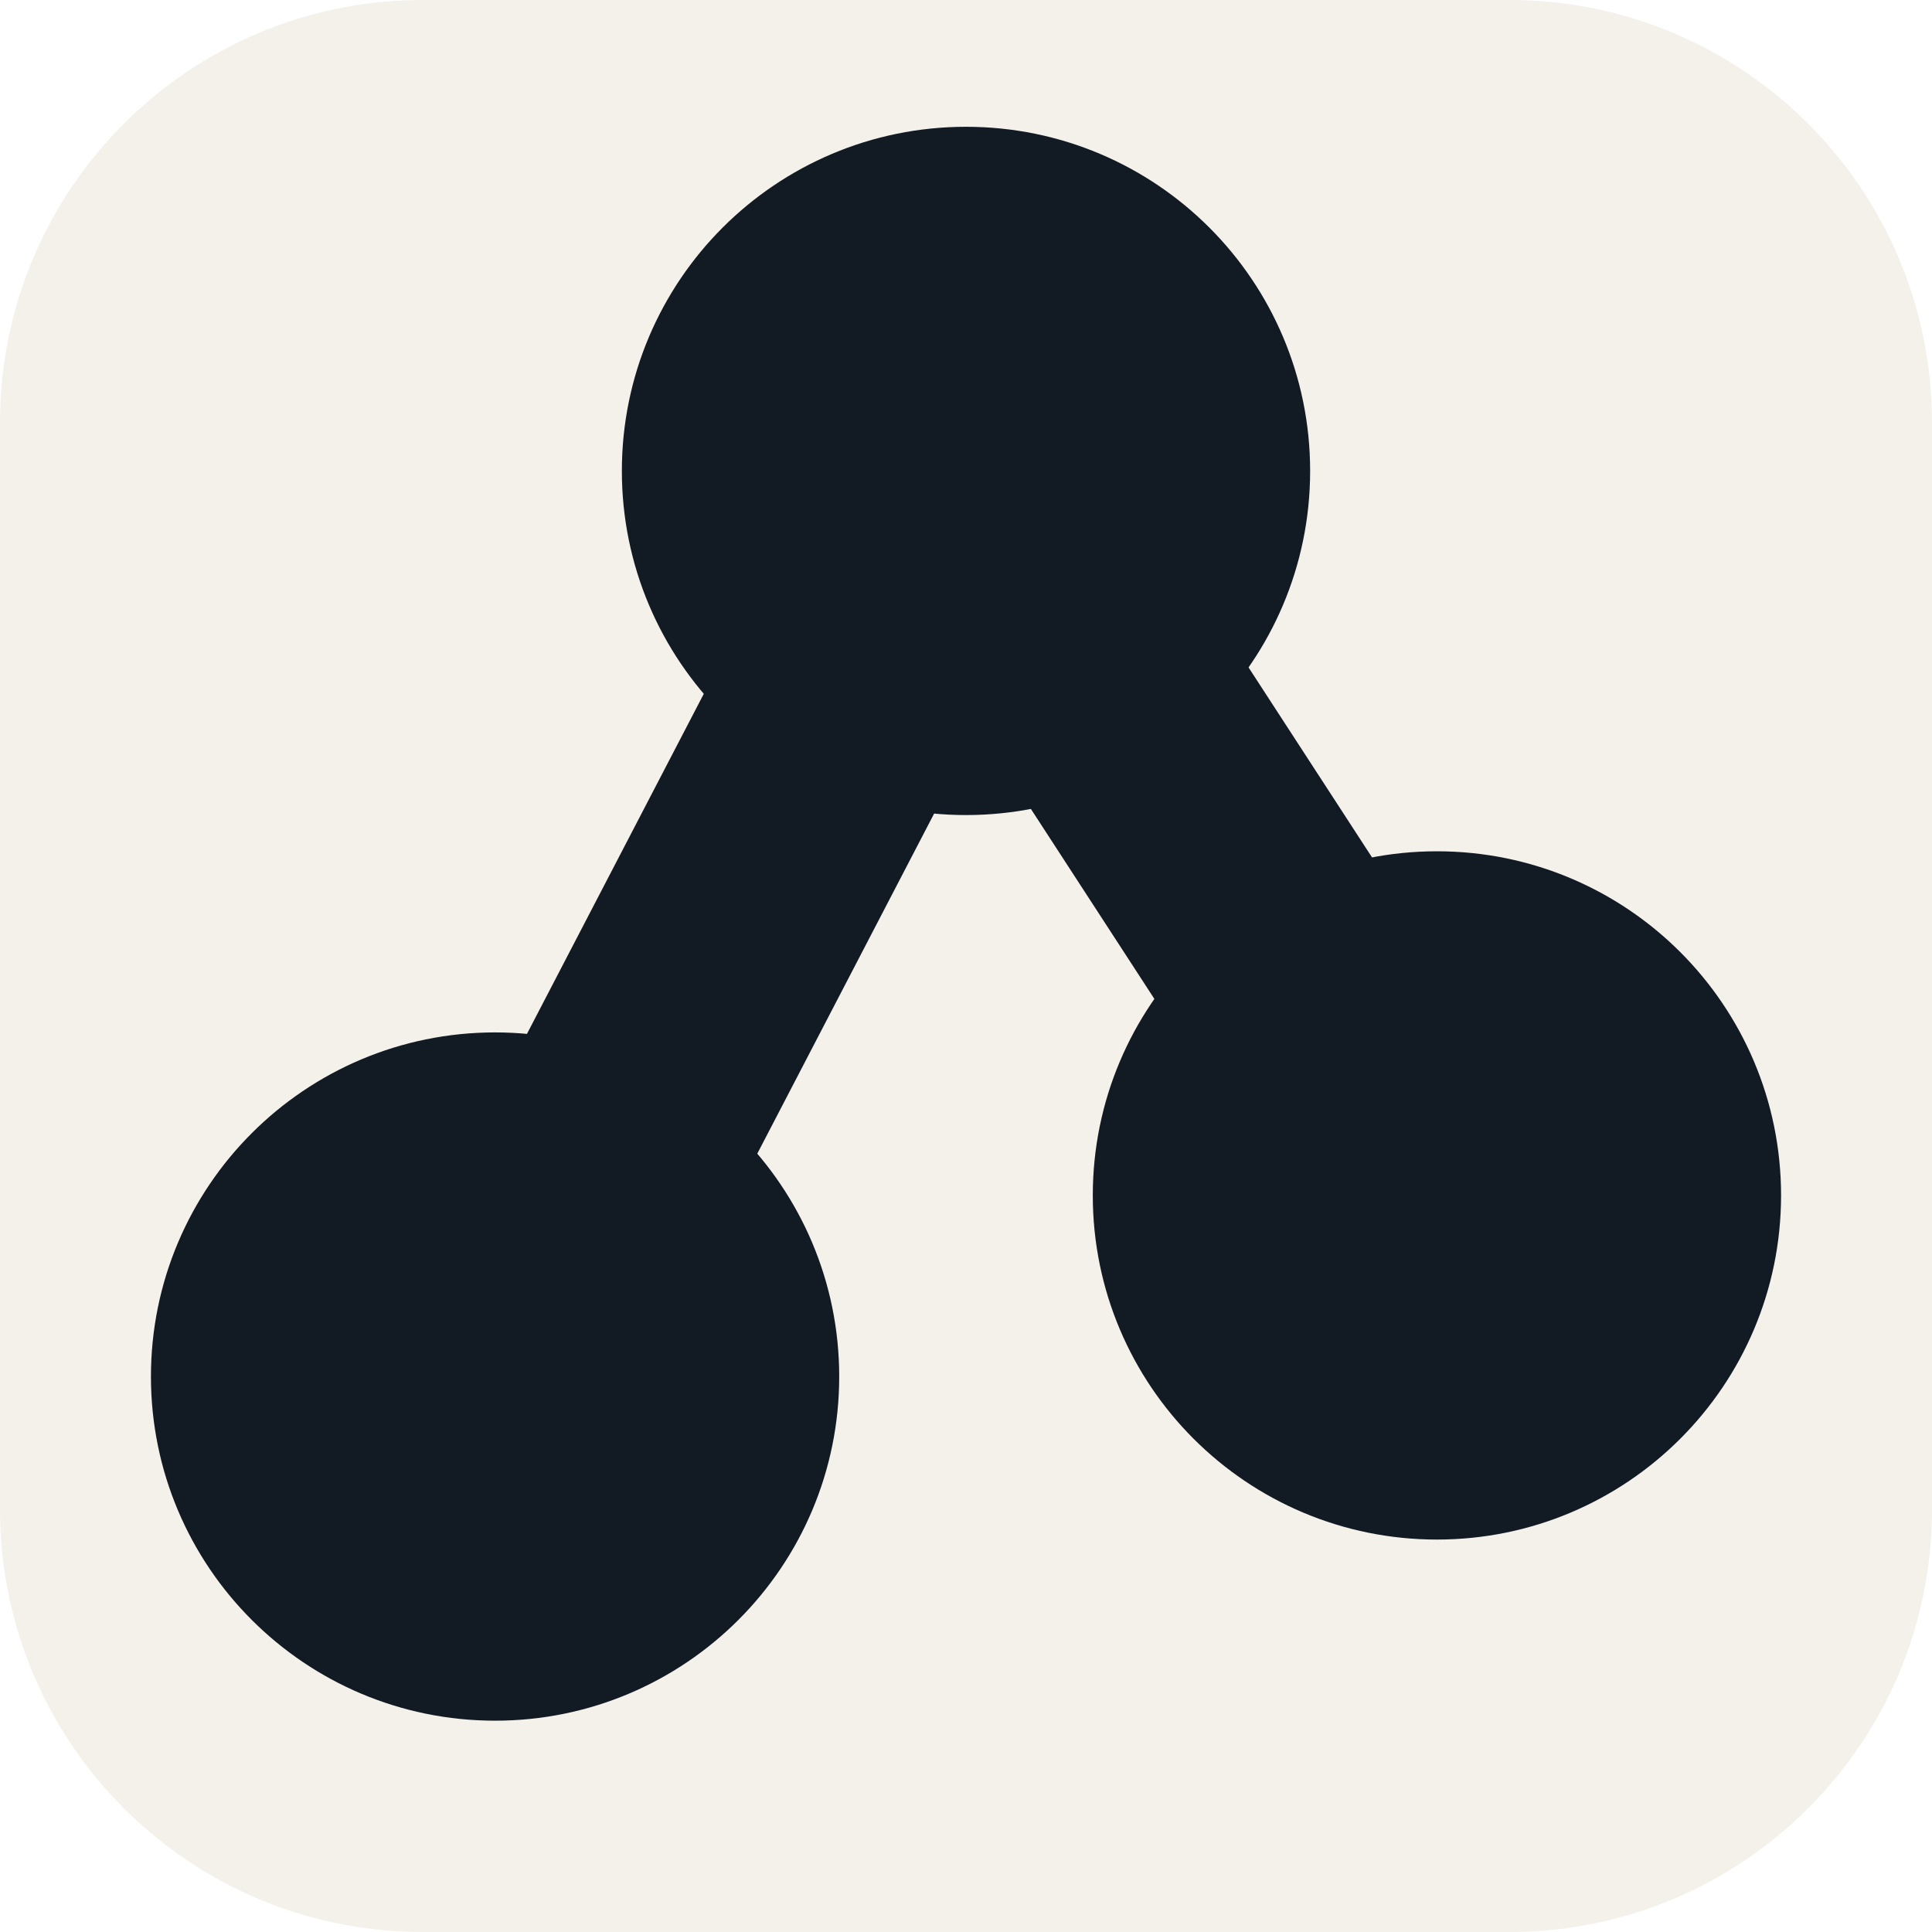
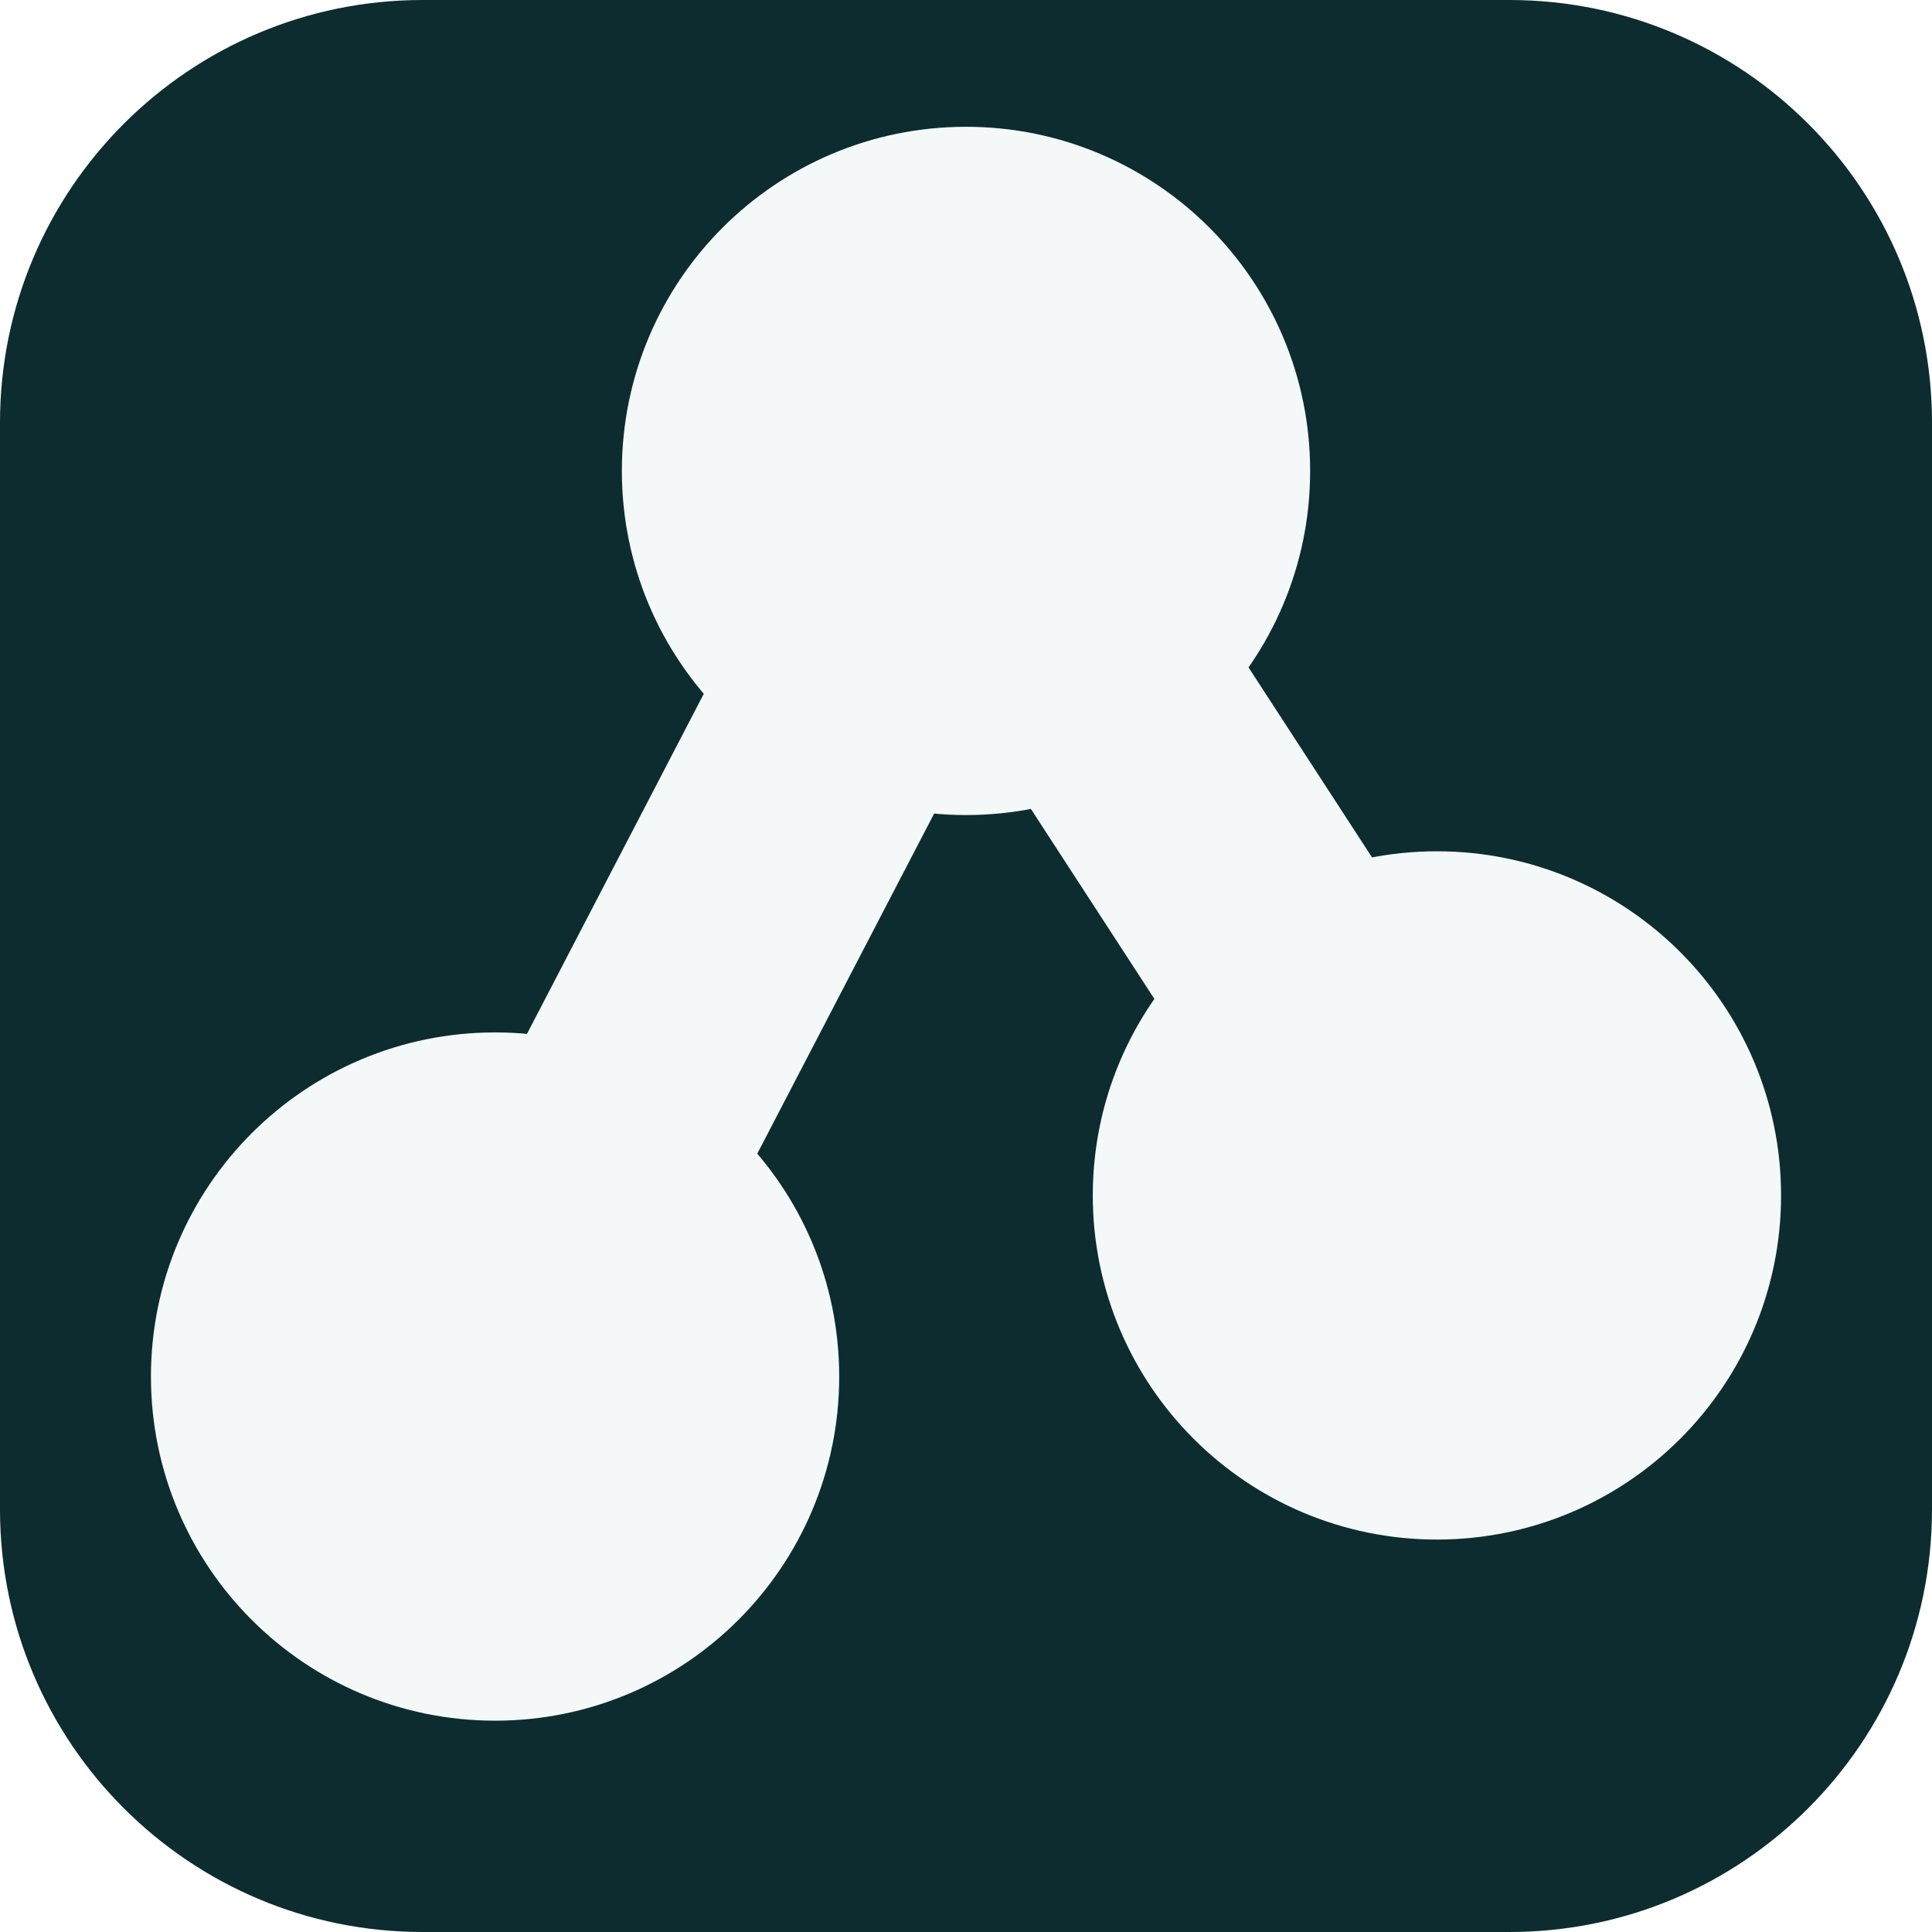
<svg xmlns="http://www.w3.org/2000/svg" viewBox="0 0 16 16">
  <style>
    :root { color-scheme: light dark; }
-     .tile { fill: #F4F1EA; }
-     .mark { fill: #121A24; stroke: #121A24; }
+     .tile { fill: #0C2C30; }
+     .mark { fill: #F4F8F8; stroke: #F4F8F8; }
    @media (prefers-color-scheme: dark) {
-       .tile { fill: #121A24; }
-       .mark { fill: #F4F1EA; stroke: #F4F1EA; }
+       .tile { fill: #F4F8F8; }
+       .mark { fill: #0C2C30; stroke: #0C2C30; }
    }
  </style>
  <rect class="tile" width="16" height="16" rx="3.5" />
  <g class="mark" fill="none" stroke-width="2.15" stroke-linecap="round">
    <path d="M4.1 11.4 L8 3.9" />
    <path d="M8 3.9 L11.9 9.9" />
  </g>
  <g class="mark">
    <circle cx="4.1" cy="11.4" r="2.35" />
    <circle cx="8" cy="3.9" r="2.35" />
    <circle cx="11.9" cy="9.9" r="2.35" />
  </g>
</svg>
